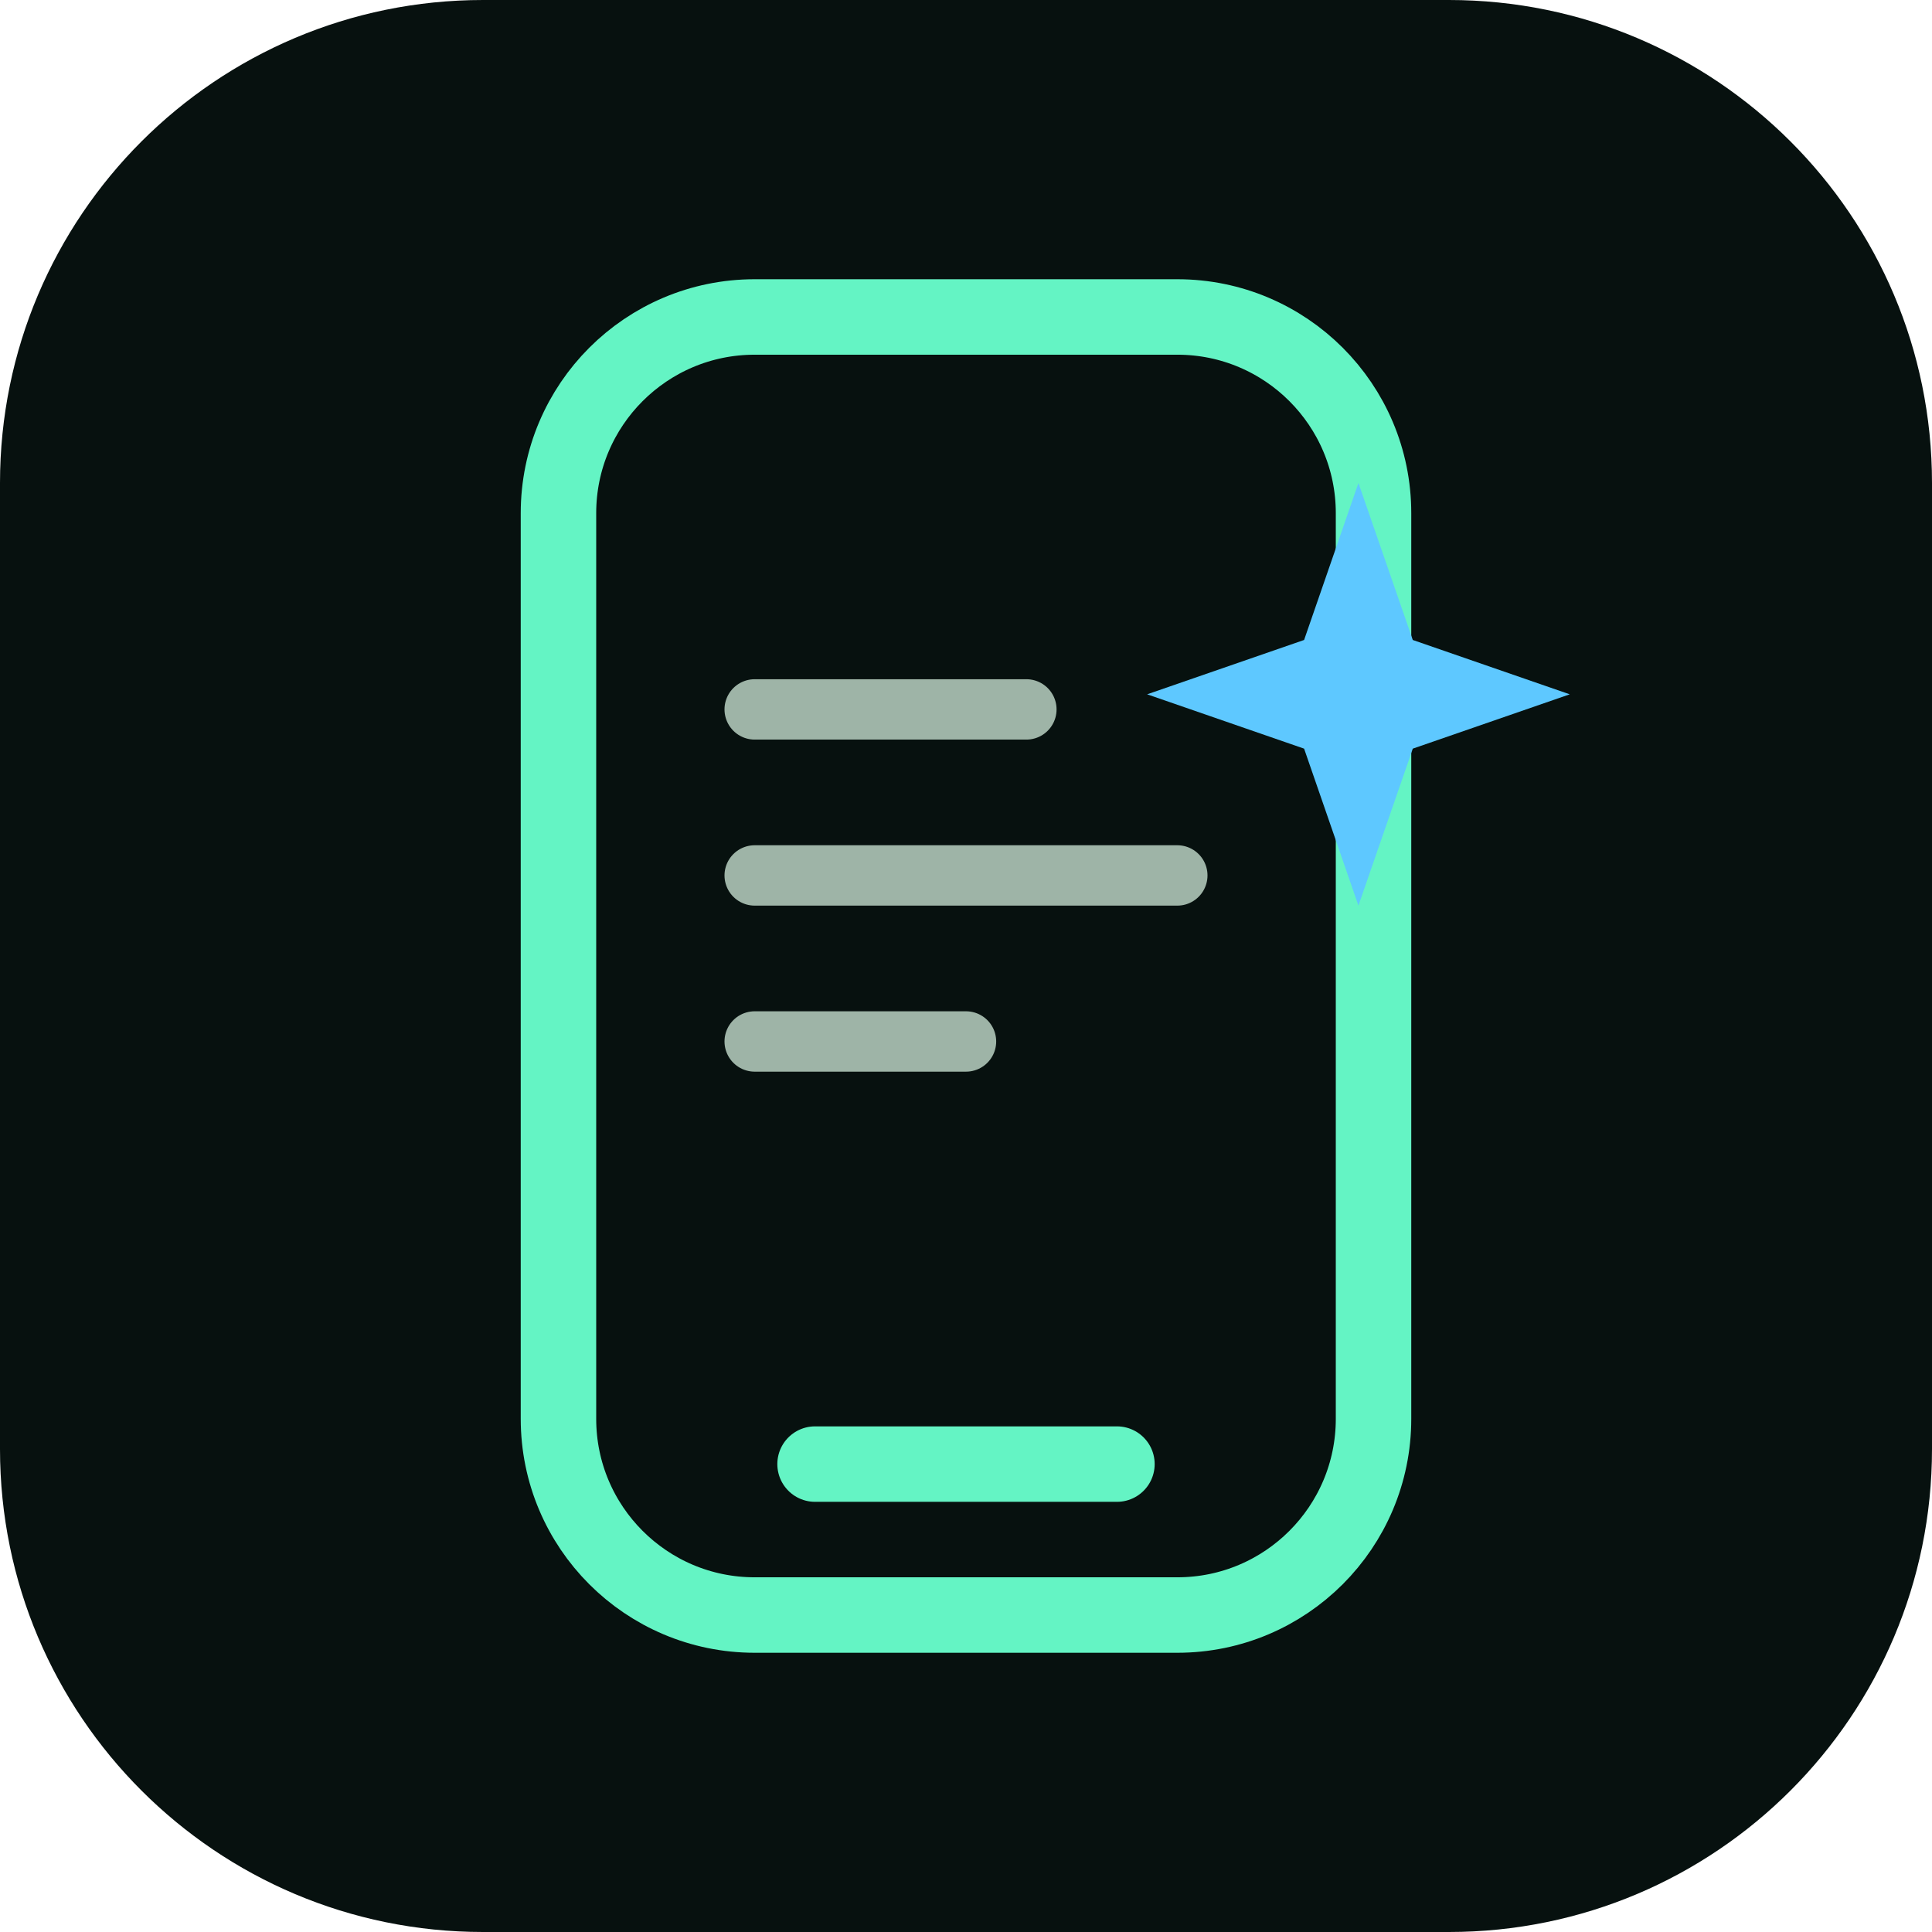
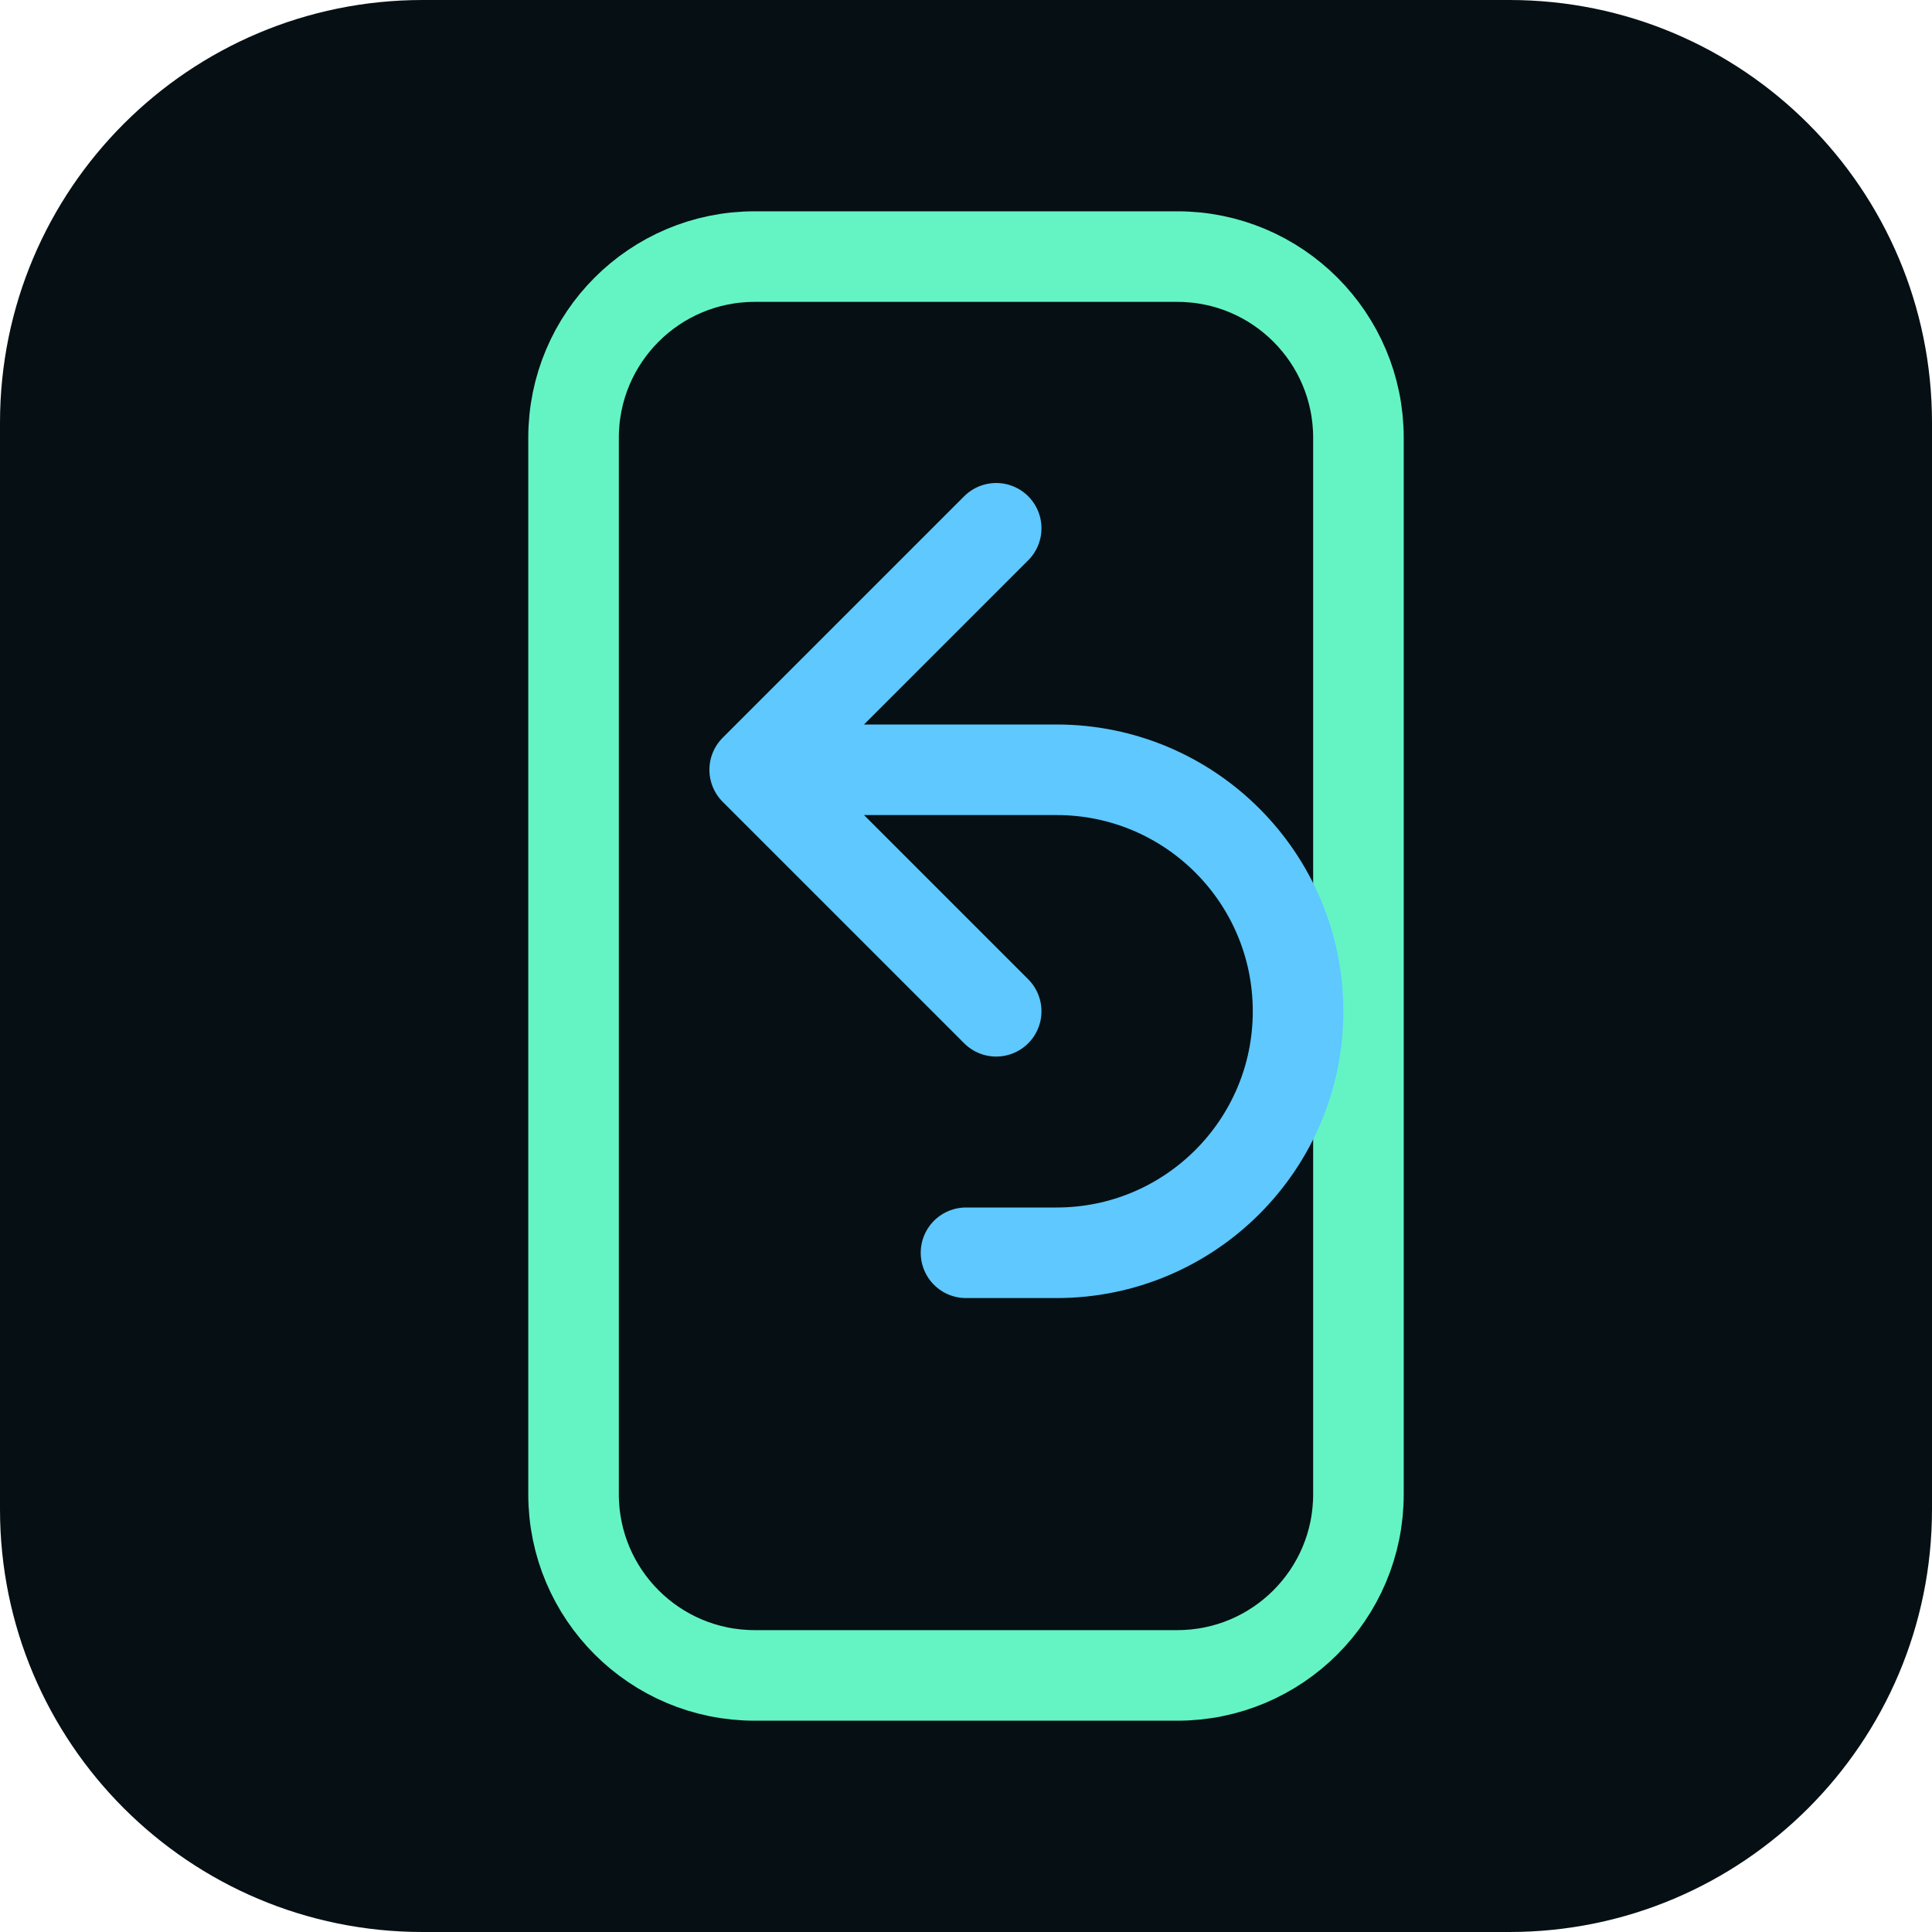
- <svg xmlns="http://www.w3.org/2000/svg" viewBox="0 0 64 64" role="img" aria-label="CleanYourPhone">
-   <rect width="64" height="64" rx="16" fill="#07110f" />
-   <rect x="18.5" y="10.5" width="27" height="43" rx="6.5" fill="none" stroke="#64f4c4" stroke-width="2.5" />
-   <path d="M27 48.5h10" stroke="#64f4c4" stroke-width="2.5" stroke-linecap="round" />
-   <path d="M45 16l1.8 5.2L52 23l-5.2 1.8L45 30l-1.8-5.2L38 23l5.2-1.8L45 16z" fill="#5ec8ff" />
-   <path d="M25 23.5h9M25 29h14M25 34.5h7" stroke="#9eb4a7" stroke-width="2" stroke-linecap="round" />
+ <svg xmlns="http://www.w3.org/2000/svg" width="64" height="64" viewBox="0 0 64 64" role="img" aria-labelledby="title">
+   <rect width="64" height="64" rx="14" fill="#061014" />
+   <g fill="none" stroke-linecap="round" stroke-linejoin="round">
+     <rect x="19" y="8.5" width="26" height="47" rx="6" stroke="#64F4C4" stroke-width="3" />
+     <path d="M33 17.5L25 25.5L33 33.5M25 25.5H35A8 8 0 0 1 35 41.5H32" stroke="#5EC8FF" stroke-width="3" />
+   </g>
</svg>
